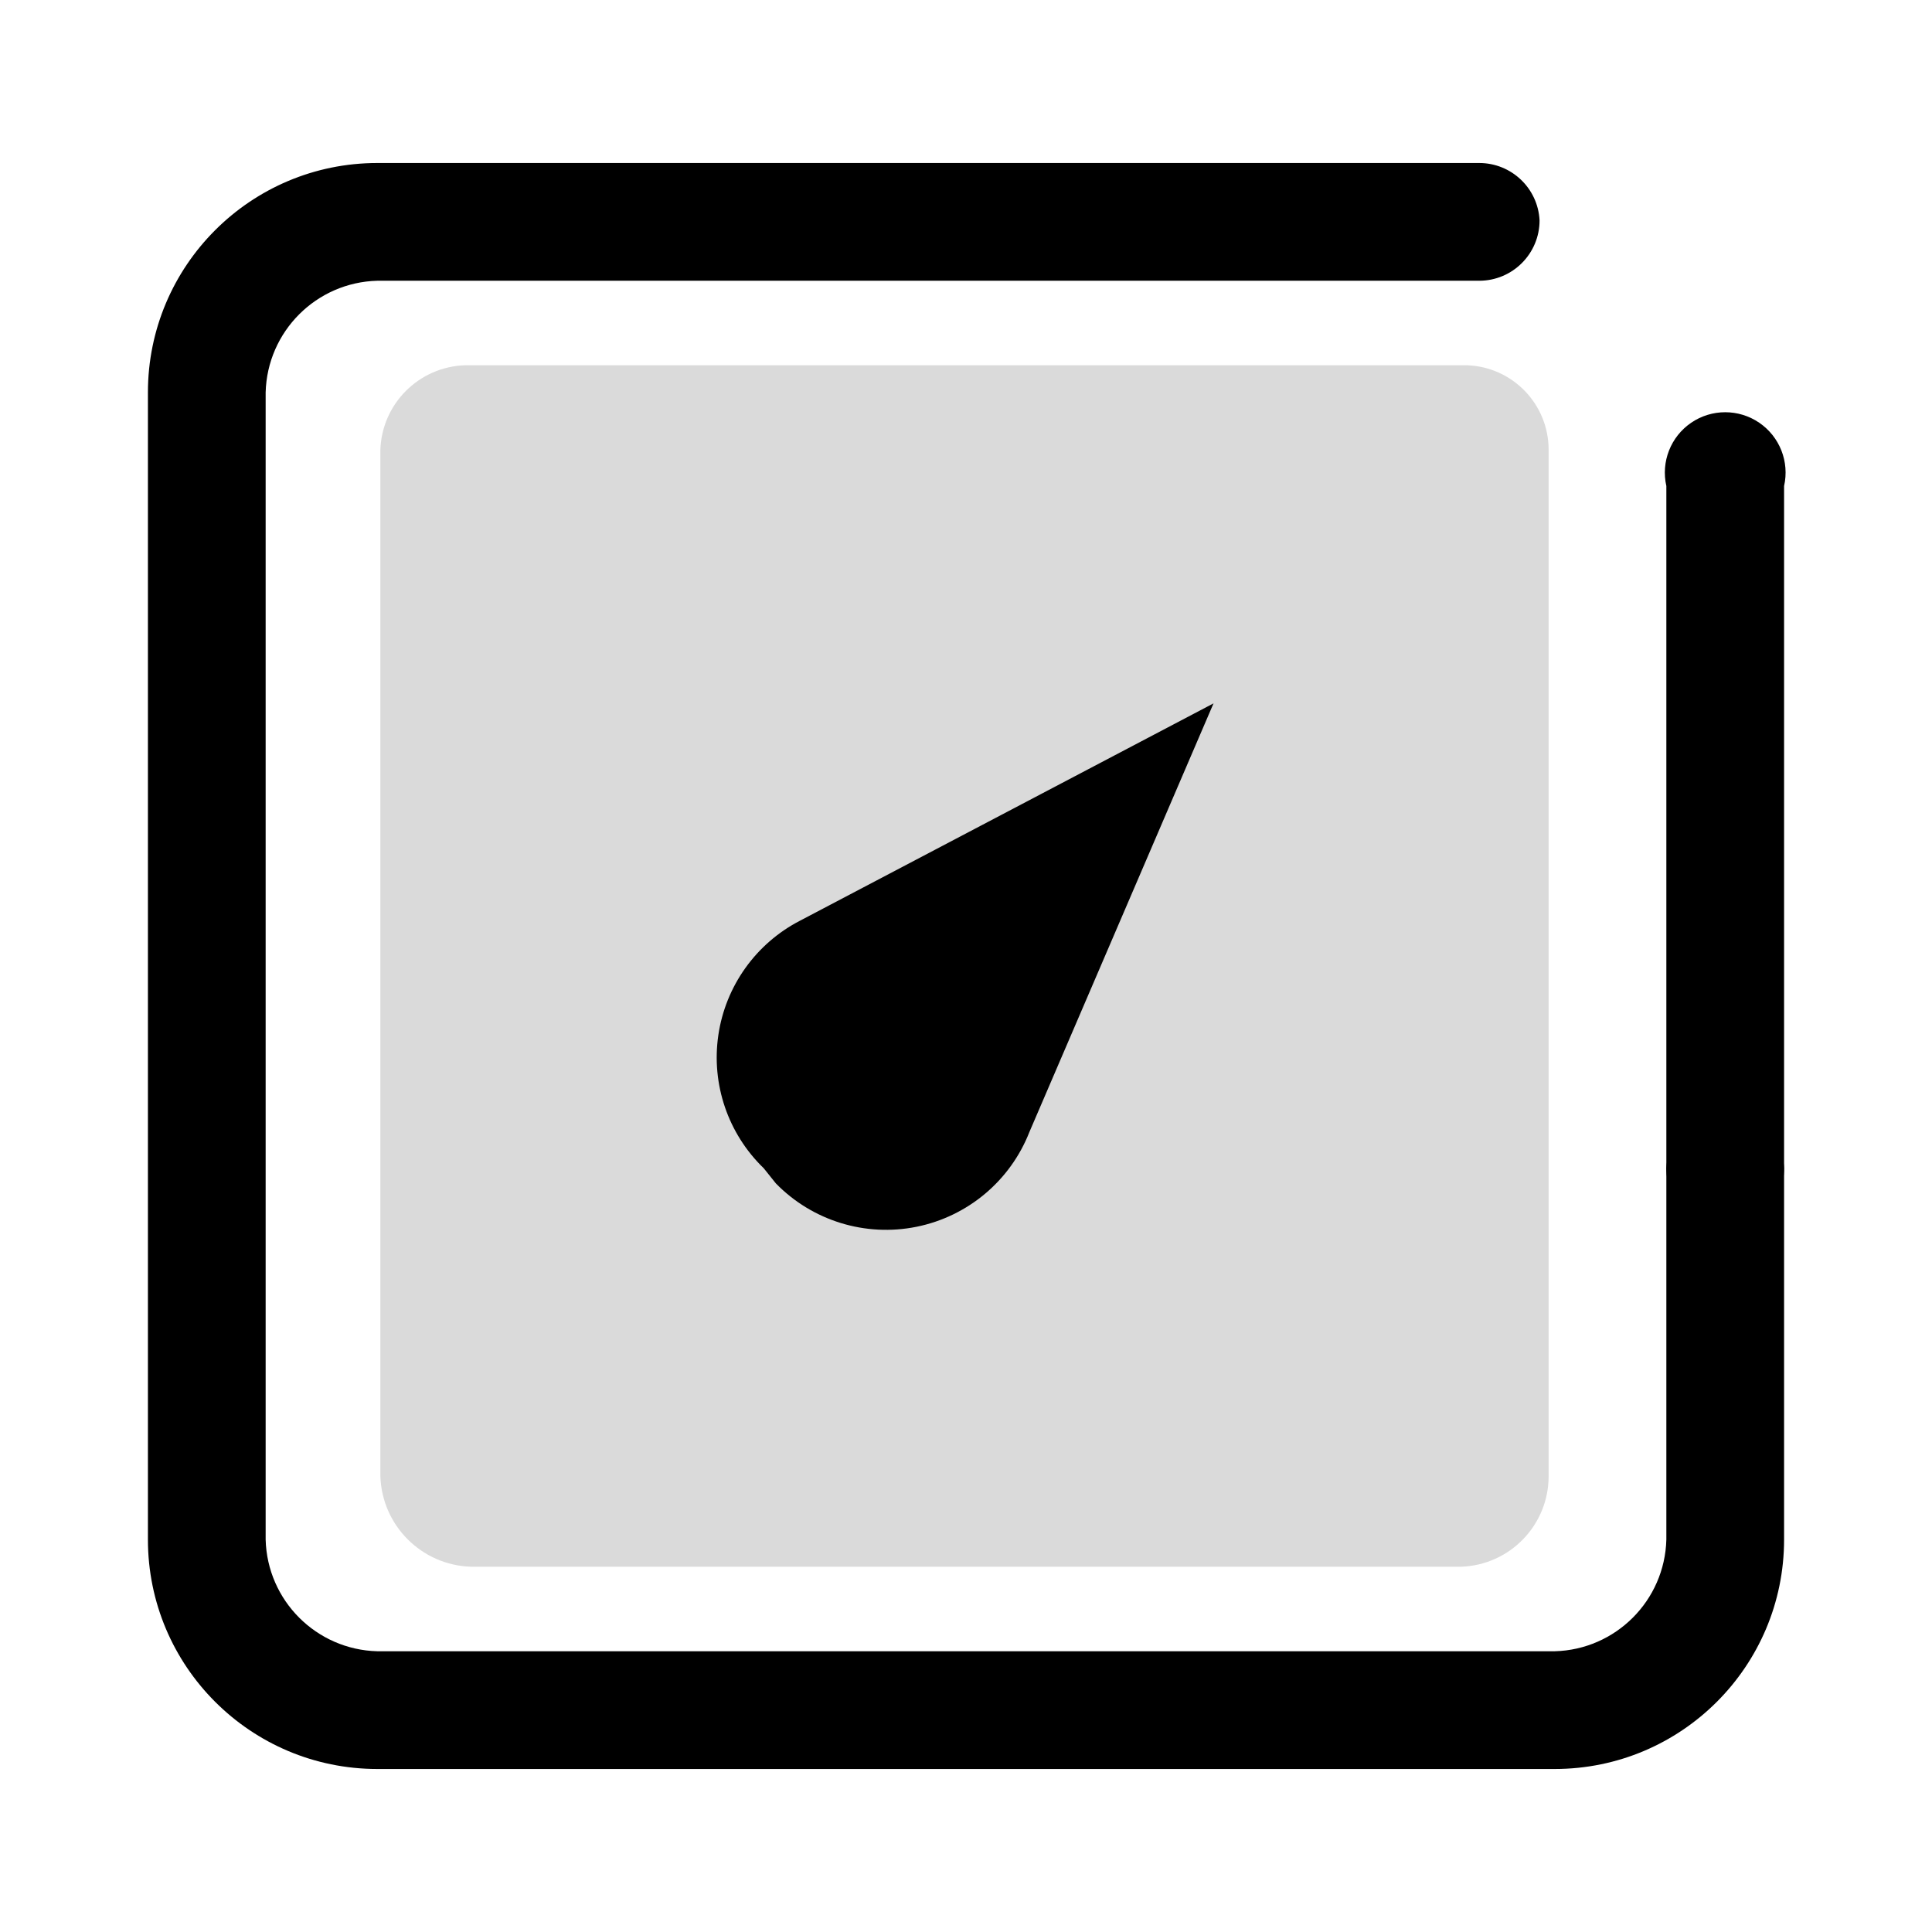
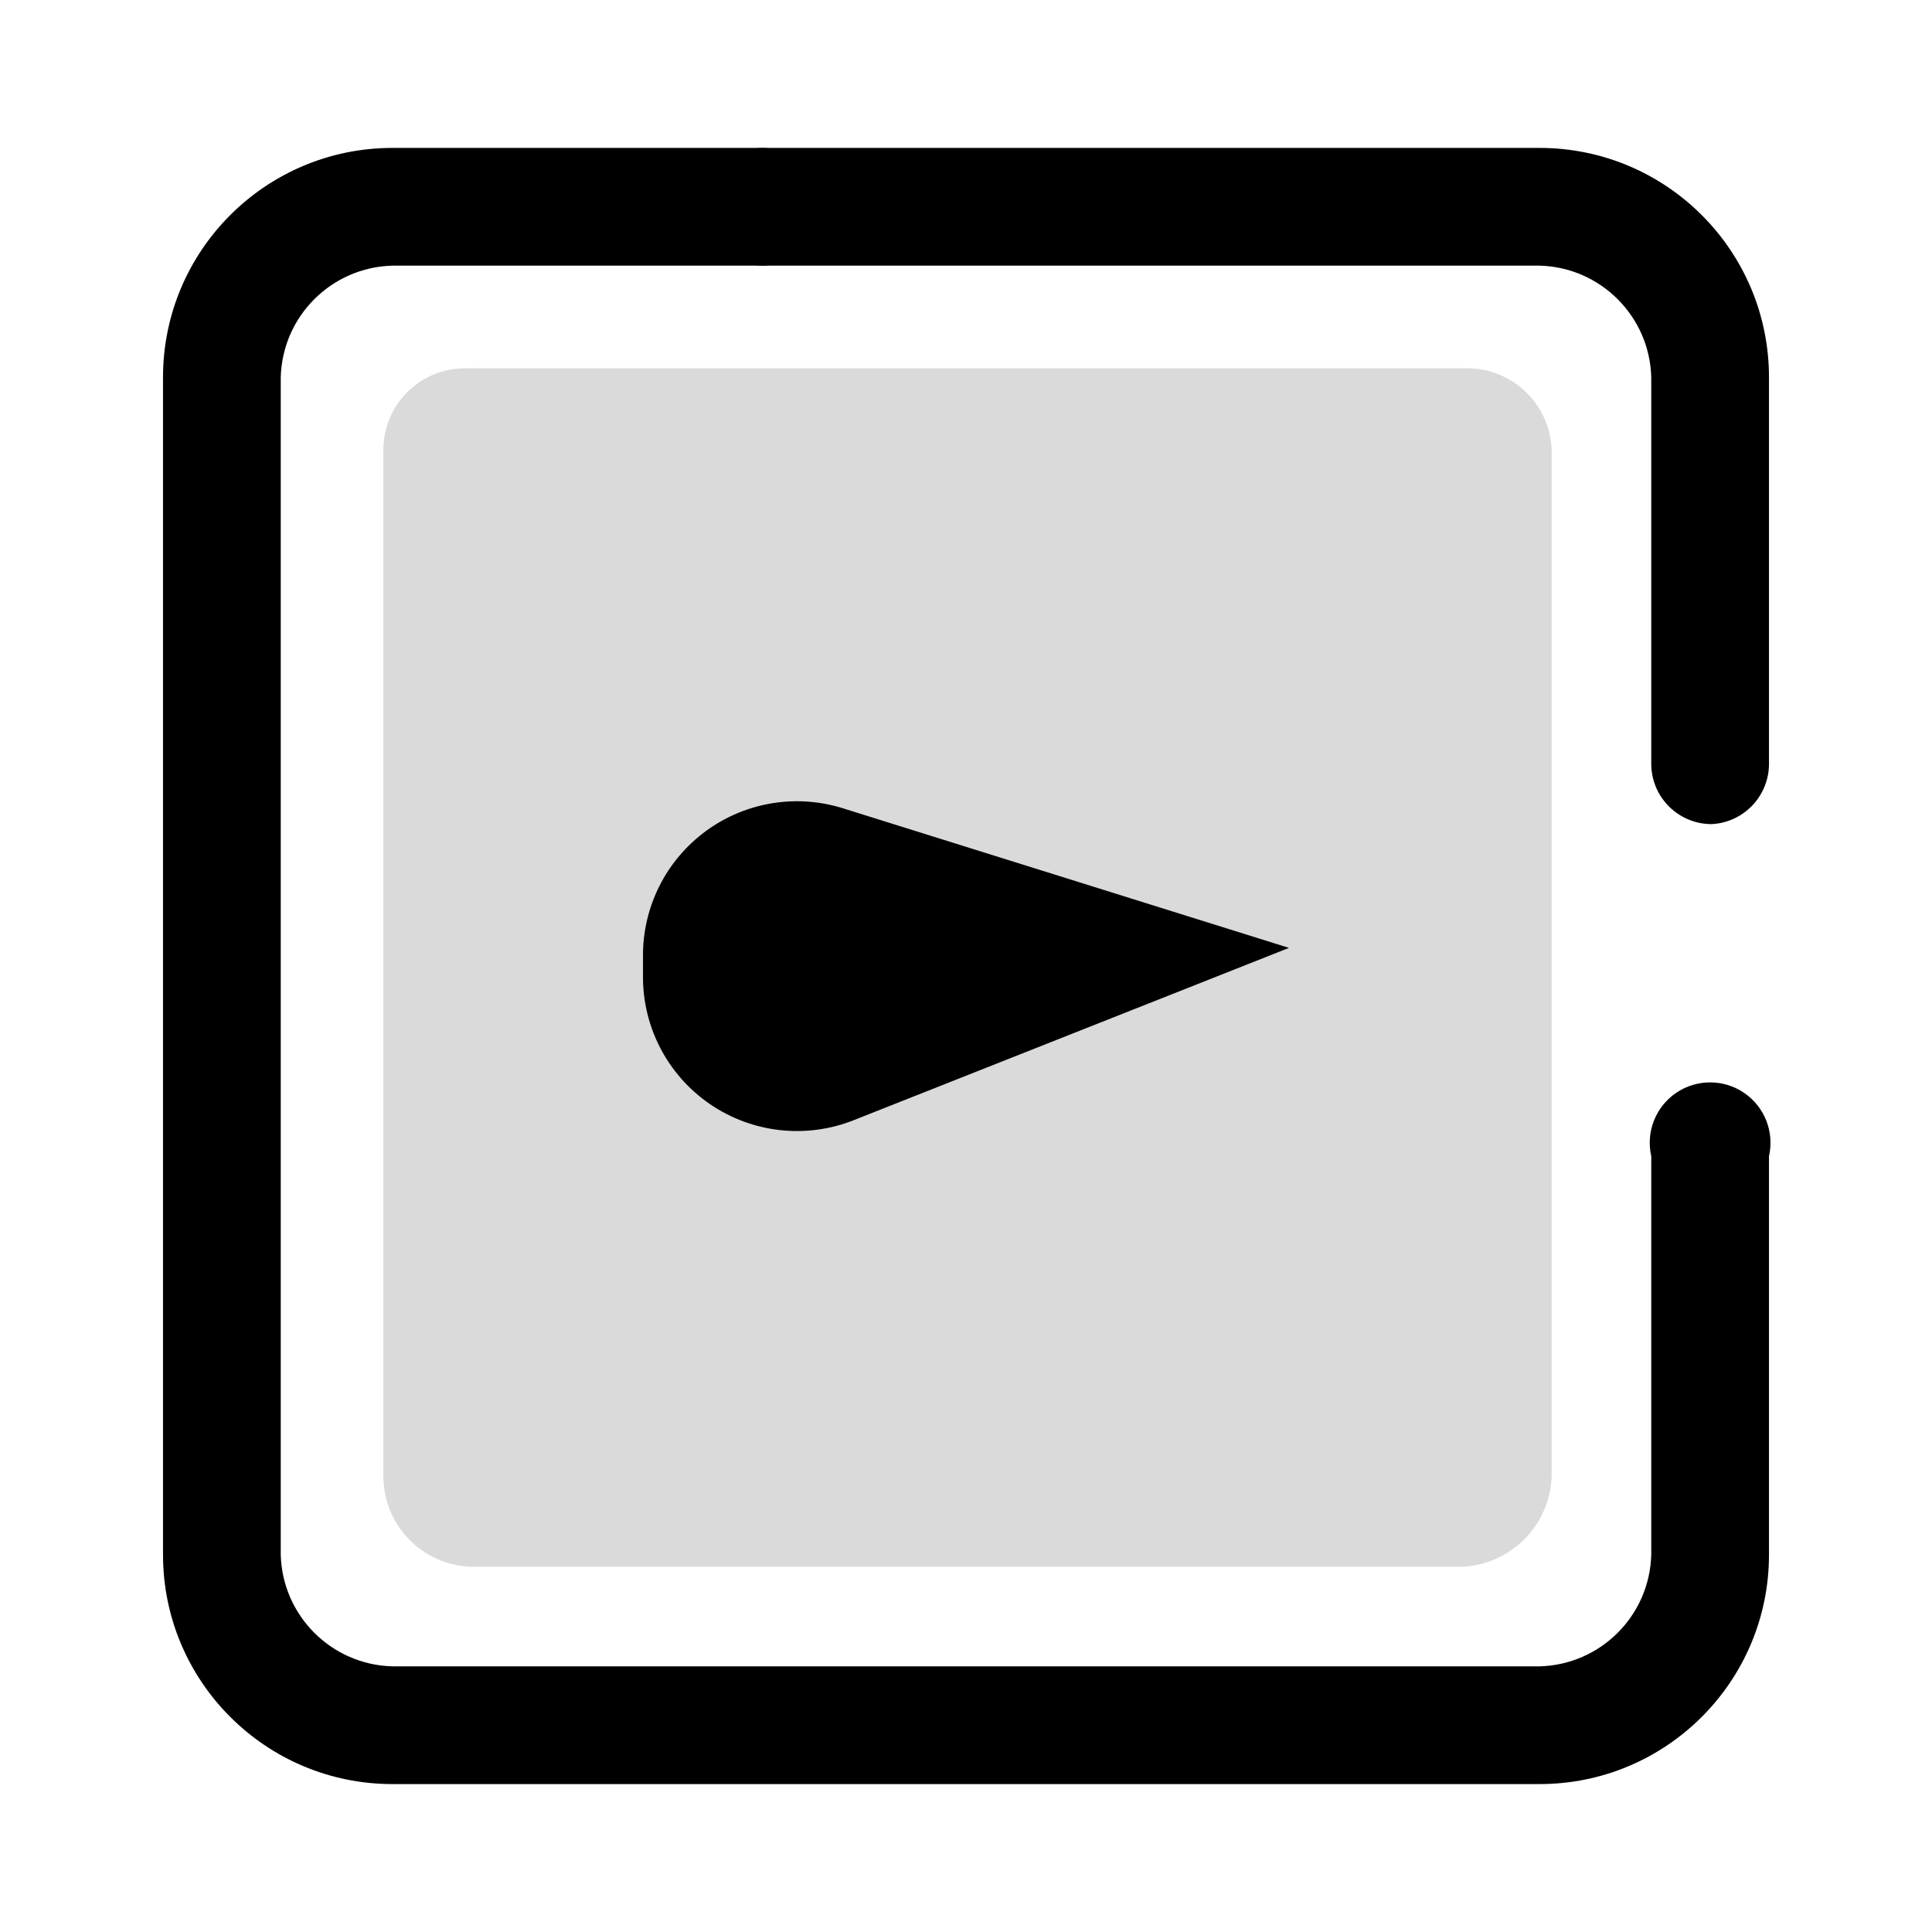
<svg xmlns="http://www.w3.org/2000/svg" id="Layer_1" data-name="Layer 1" viewBox="0 0 64 64">
  <defs>
    <style>.cls-1{opacity:0.5;}.cls-2{fill:#b5b5b5;}</style>
  </defs>
-   <path d="M57.2,40.7a2,2,0,0,1-2-2V16.1a2,2,0,1,1,3.9,0V38.7A2,2,0,0,1,57.2,40.7Z" />
-   <path d="M51.5,58.6h-39A7.6,7.6,0,0,1,4.9,51V13a7.6,7.6,0,0,1,7.6-7.6H49a2,2,0,0,1,2,1.9,2,2,0,0,1-2,2H12.5A3.8,3.8,0,0,0,8.8,13V51a3.8,3.8,0,0,0,3.7,3.7h39A3.8,3.8,0,0,0,55.2,51V38.7a2,2,0,0,1,2-1.9,2,2,0,0,1,1.9,1.9V51A7.6,7.6,0,0,1,51.5,58.6Z" />
  <g class="cls-1">
-     <path class="cls-2" d="M12.6,48.9v-34a2.9,2.9,0,0,1,2.8-2.8H48.6a2.8,2.8,0,0,1,2.7,2.8v34a3,3,0,0,1-2.9,3H15.6A3.1,3.1,0,0,1,12.6,48.9Z" />
+     <path class="cls-2" d="M12.7,48.9v-34a2.7,2.7,0,0,1,2.7-2.7H48.6a2.8,2.8,0,0,1,2.8,2.7v34a3.1,3.1,0,0,1-3,3H15.6A3,3,0,0,1,12.7,48.9Z" />
  </g>
-   <path d="M40.2,23.3,26.5,30.5a5.1,5.1,0,0,0-1.2,8.2l.4.5h0a5.1,5.1,0,0,0,8.4-1.7Z" />
+   <path d="M56.7,27.3a2,2,0,0,1-2-2V12.5A3.8,3.8,0,0,0,51,8.8H25.3a2,2,0,0,1-2-2,2,2,0,0,1,2-1.9H51a7.6,7.6,0,0,1,7.6,7.6V25.3A2,2,0,0,1,56.7,27.3Z" />
+   <path d="M51,59.1H13a7.6,7.6,0,0,1-7.6-7.6v-39A7.6,7.6,0,0,1,13,4.9H25.3a2,2,0,0,1,1.9,1.9,2,2,0,0,1-1.9,2H13a3.8,3.8,0,0,0-3.7,3.7v39A3.8,3.8,0,0,0,13,55.2H51a3.8,3.8,0,0,0,3.7-3.7V38.3a2,2,0,1,1,3.9,0V51.5A7.6,7.6,0,0,1,51,59.1Z" />
+   <path d="M42.7,31.4,28,26.8a5.1,5.1,0,0,0-6.7,4.9v.6h0a5.1,5.1,0,0,0,7,4.8Z" />
</svg>
